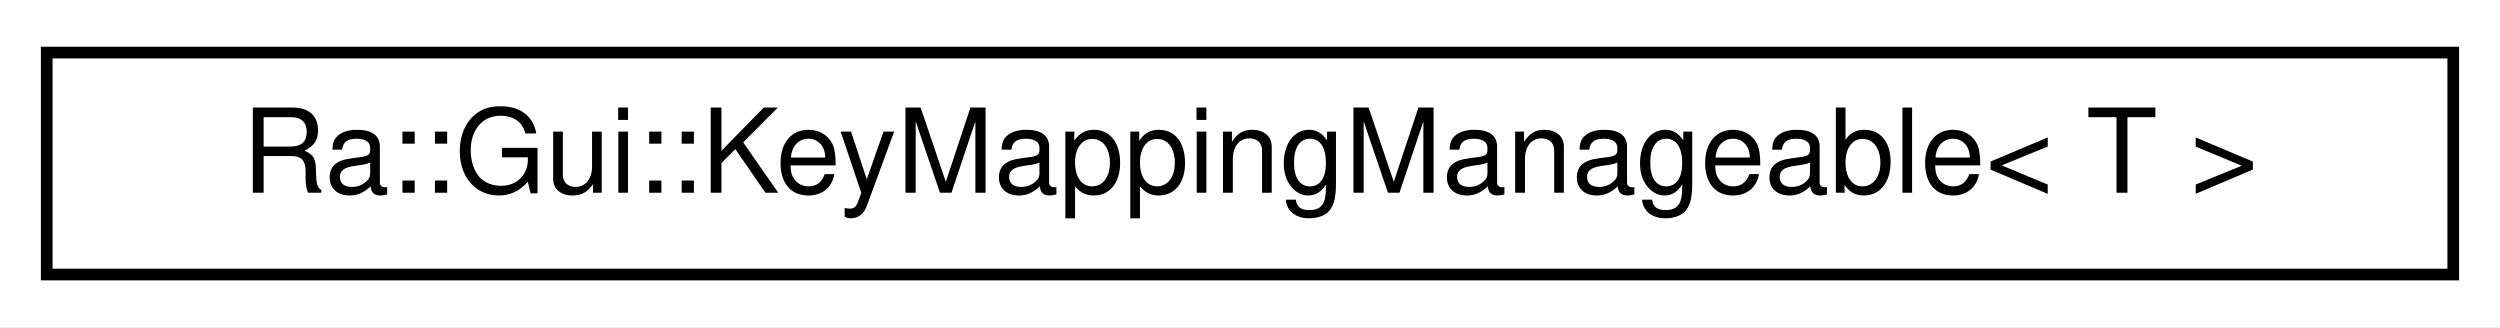
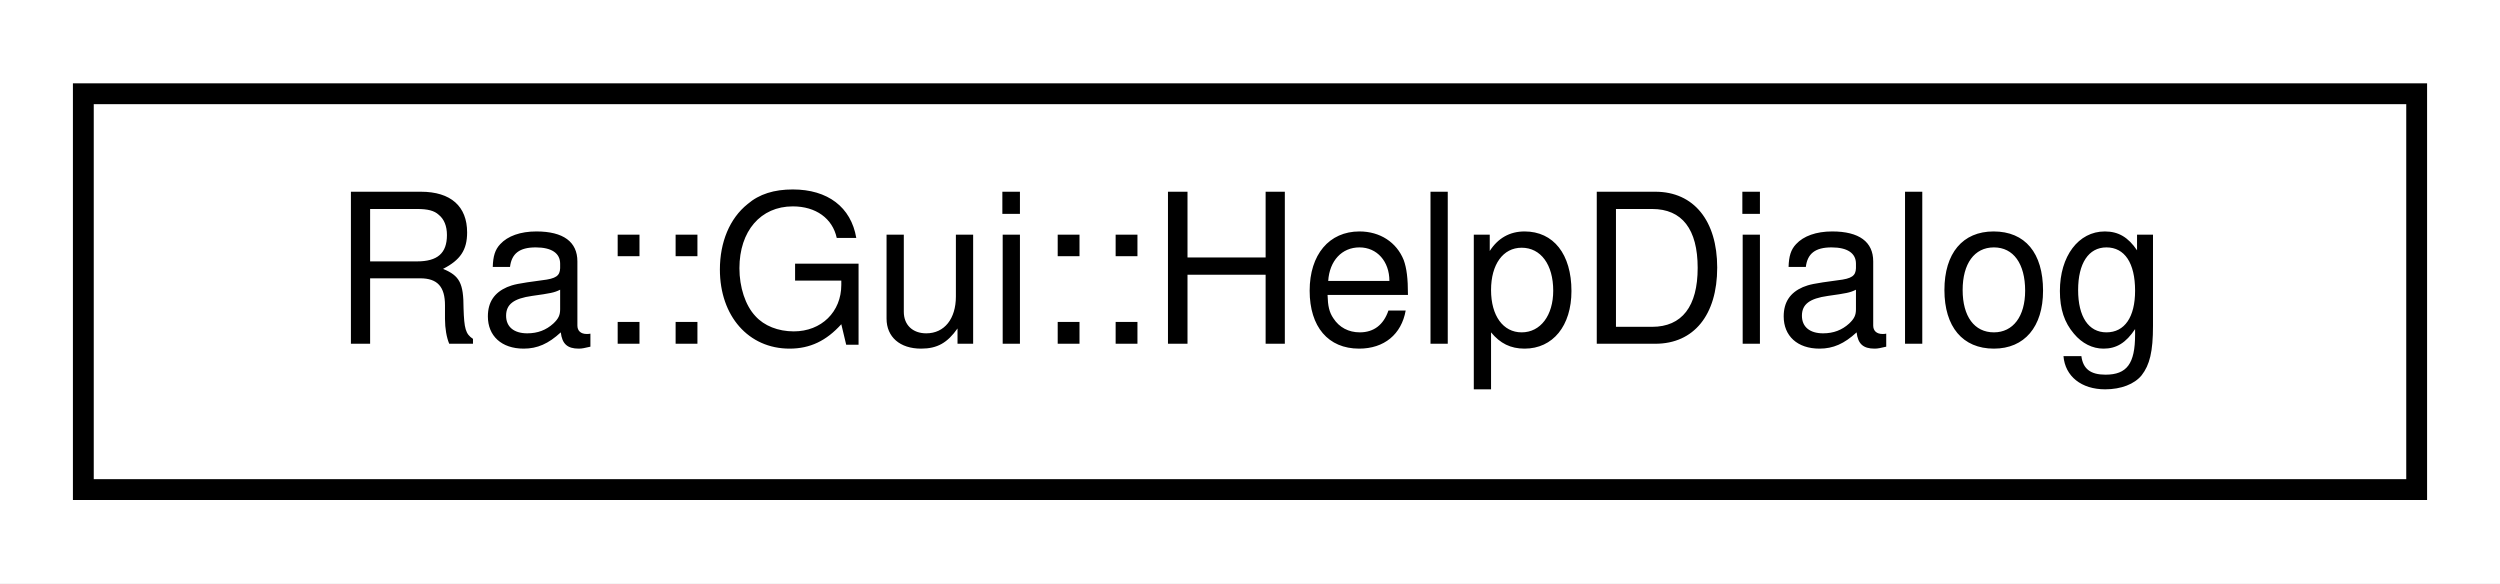
- <svg xmlns="http://www.w3.org/2000/svg" xmlns:xlink="http://www.w3.org/1999/xlink" width="214pt" height="28pt" viewBox="0.00 0.00 214.00 28.00">
+ <svg xmlns="http://www.w3.org/2000/svg" xmlns:xlink="http://www.w3.org/1999/xlink" width="120pt" height="28pt" viewBox="0.00 0.00 120.00 28.00">
  <g id="graph0" class="graph" transform="scale(1 1) rotate(0) translate(4 24)">
-     <polygon fill="white" stroke="transparent" points="-4,4 -4,-24 210,-24 210,4 -4,4" />
+     <polygon fill="white" stroke="transparent" points="-4,4 -4,-24 116,-24 116,4 -4,4" />
    <g id="node1" class="node">
      <g id="a_node1">
-         <a xlink:href="classRa_1_1Gui_1_1KeyMappingManageable.html" target="_top" xlink:title="KeyMappingManageable decorator to use as CRTP.">
-           <polygon fill="white" stroke="black" points="0,-0.5 0,-19.5 206,-19.5 206,-0.5 0,-0.5" />
-           <text text-anchor="middle" x="103" y="-7.5" font-family="Helvetica,sans-Serif" font-size="10.00">Ra::Gui::KeyMappingManageable&lt; T &gt;</text>
+         <a xlink:href="classRa_1_1Gui_1_1HelpDialog.html" target="_top" xlink:title="Dialog to display navigation/interaction controls.">
+           <polygon fill="white" stroke="black" points="0,-0.5 0,-19.5 112,-19.5 112,-0.5 0,-0.5" />
+           <text text-anchor="middle" x="56" y="-7.5" font-family="Helvetica,sans-Serif" font-size="10.00">Ra::Gui::HelpDialog</text>
        </a>
      </g>
    </g>
  </g>
</svg>
